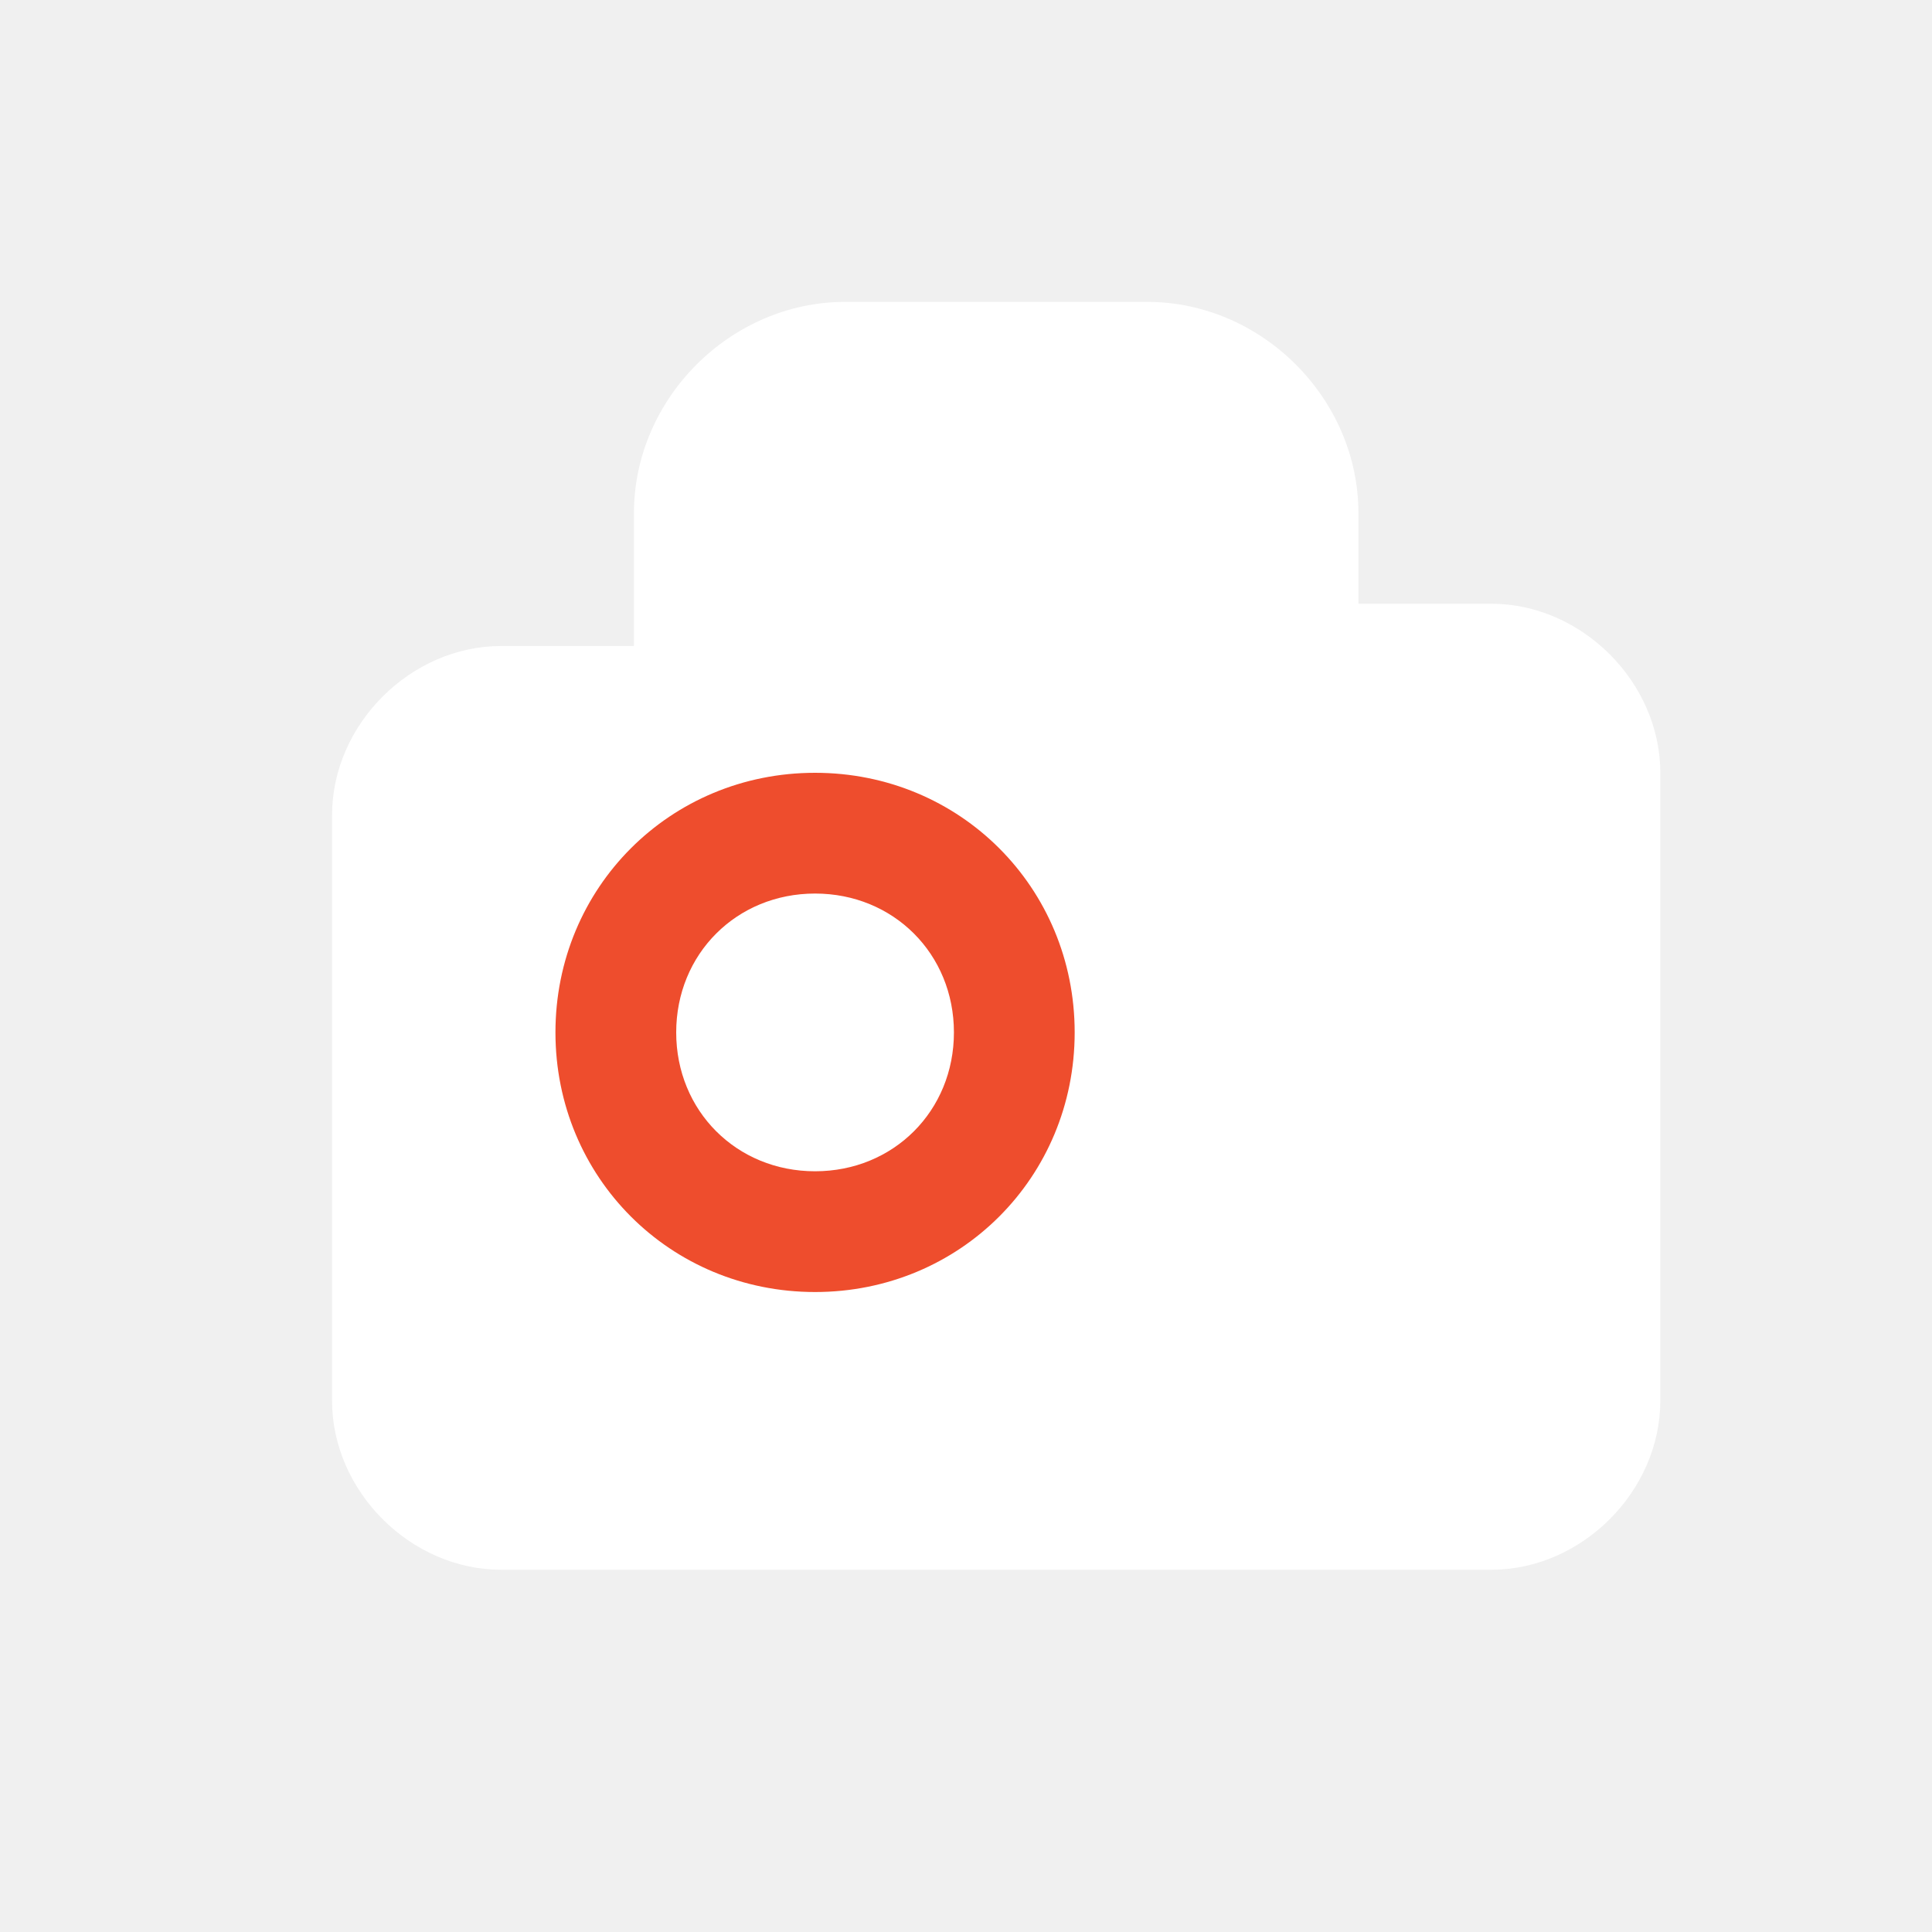
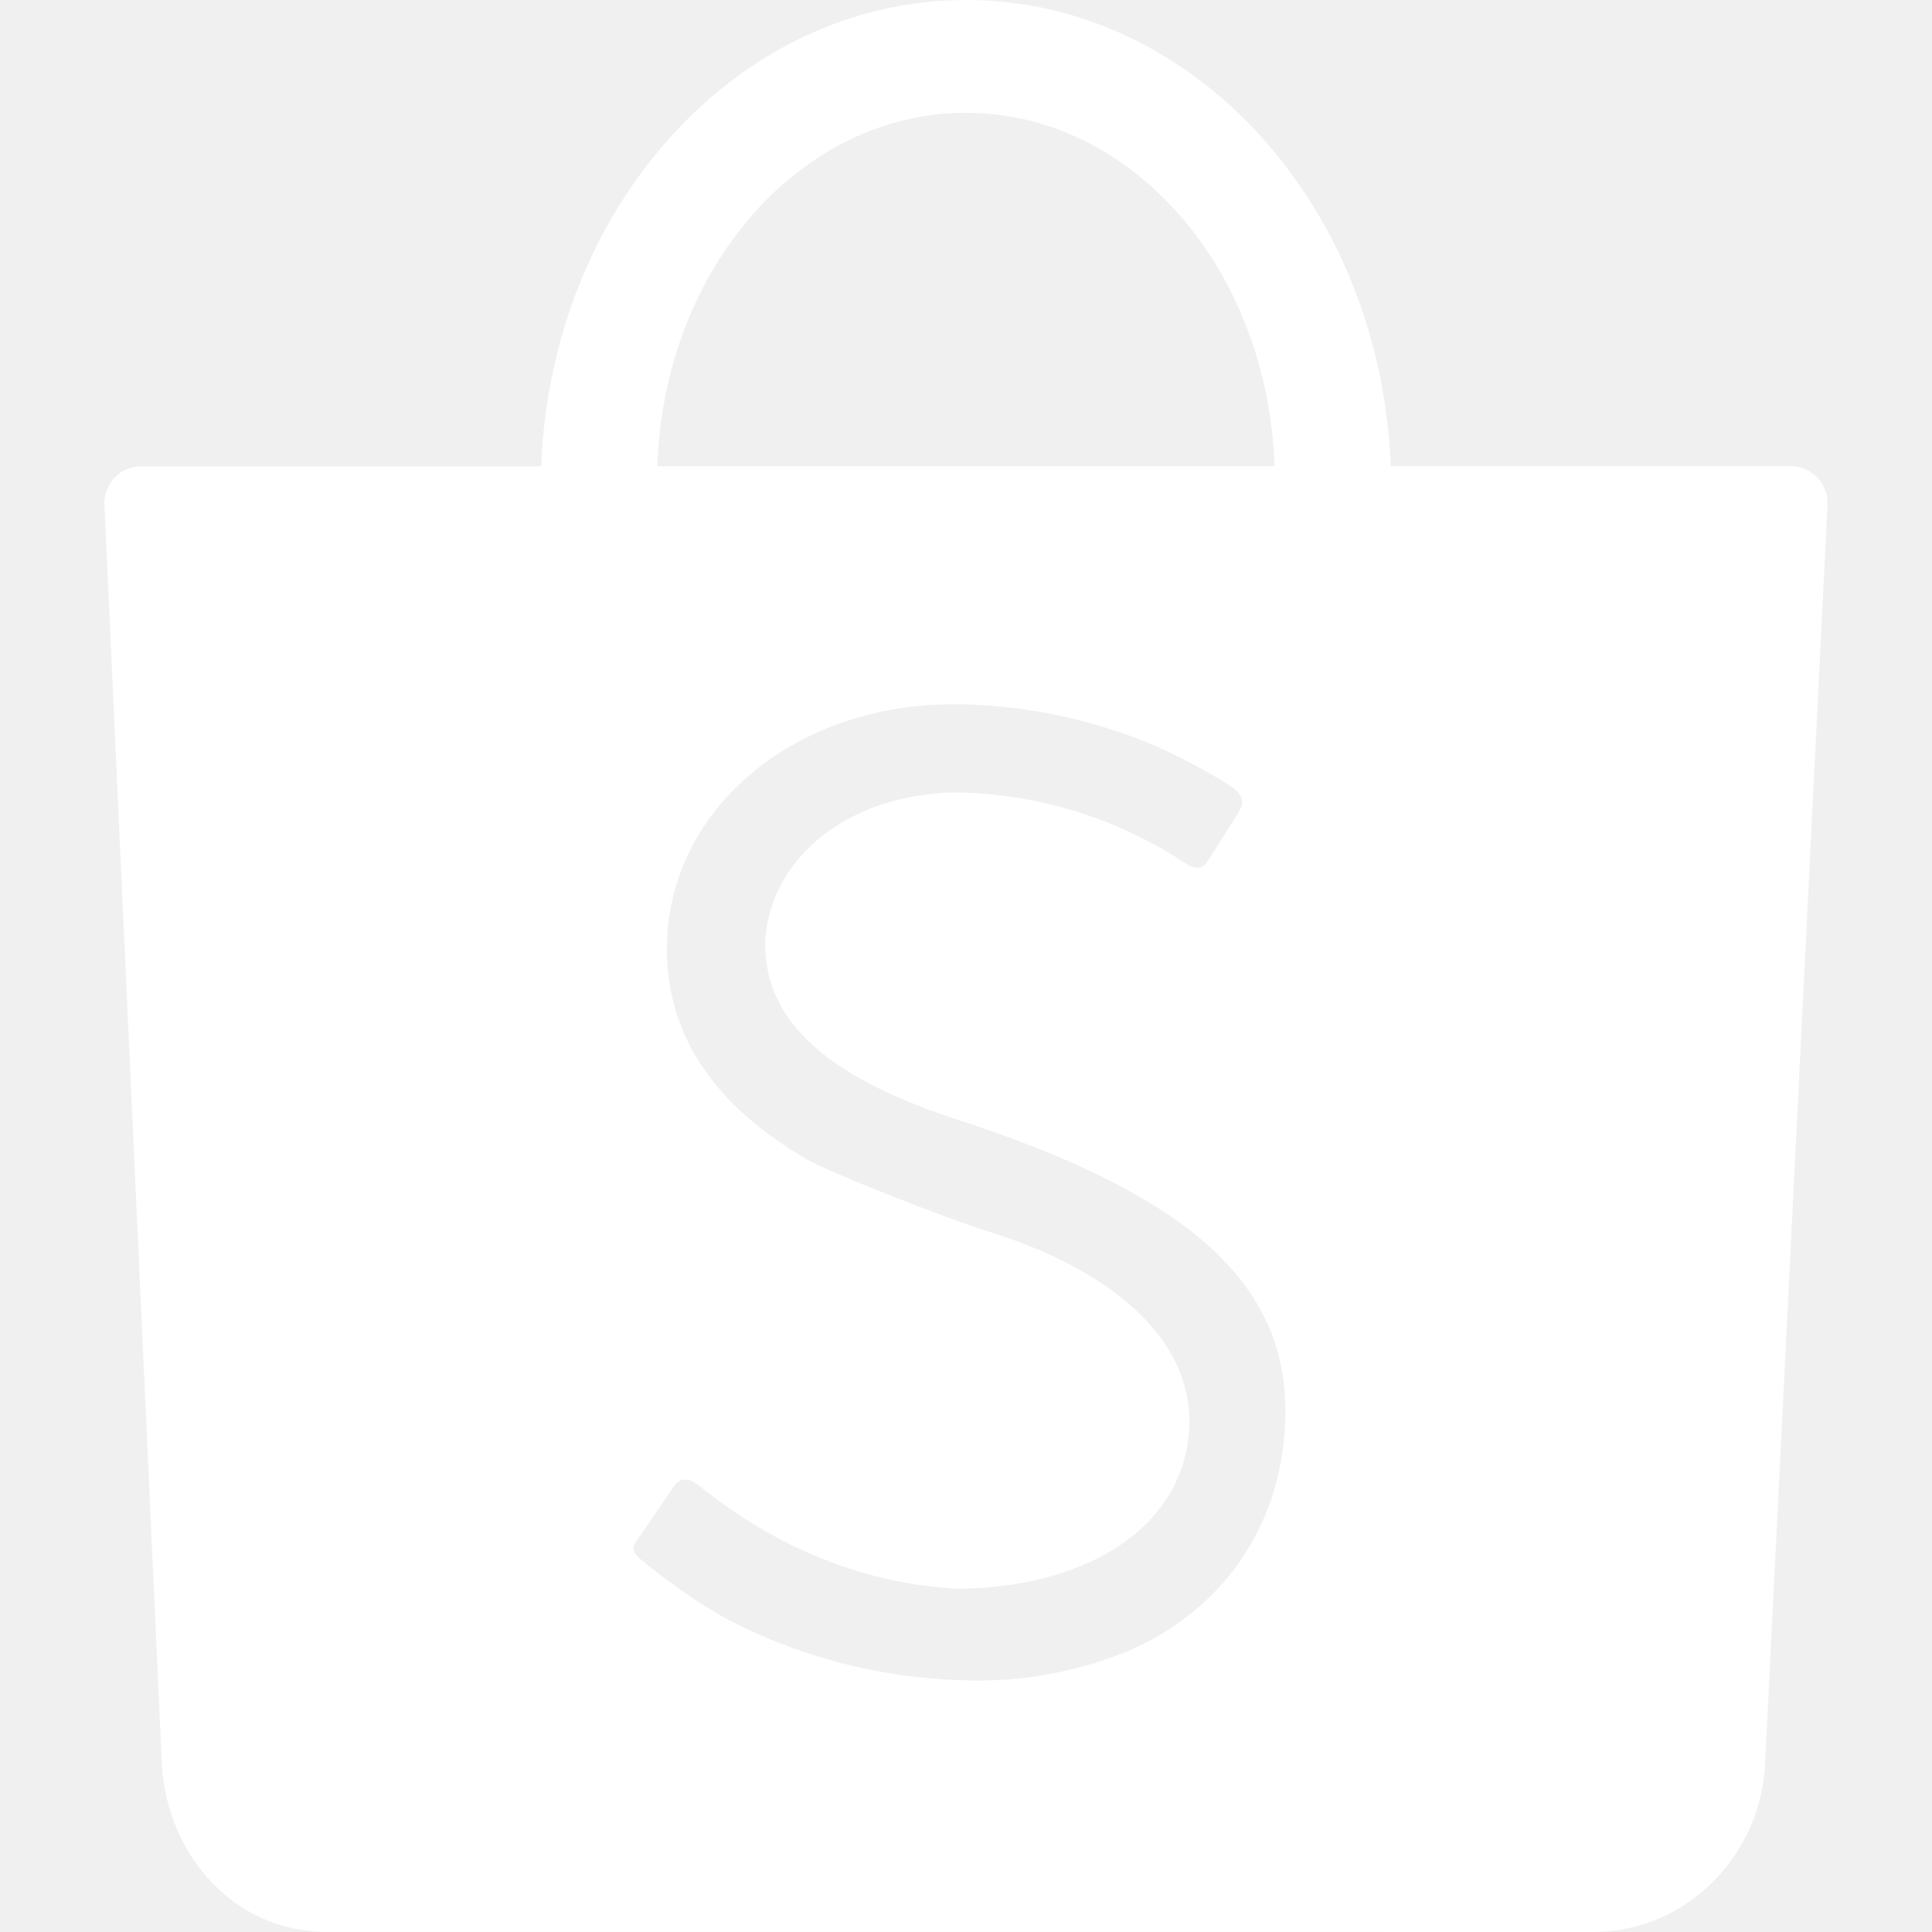
- <svg xmlns="http://www.w3.org/2000/svg" viewBox="0 0 32 32" fill="none">
-   <path fill="white" d="M10.5 8.5c0-1.9 1.6-3.5 3.5-3.5h5c1.9 0 3.5 1.6 3.5 3.5V10h2.2c1.5 0 2.8 1.3 2.8 2.8v10.4c0 1.5-1.3 2.8-2.8 2.8H8.3c-1.5 0-2.8-1.3-2.8-2.8V13.5c0-1.5 1.3-2.8 2.8-2.8h2.2V8.5z" />
-   <path fill="#EE4D2D" d="M13.5 12.8c-2.4 0-4.3 1.9-4.3 4.3s1.9 4.3 4.3 4.3 4.3-1.9 4.3-4.3-1.9-4.3-4.3-4.3zm0 6.6c-1.3 0-2.3-1-2.3-2.3s1-2.3 2.3-2.3 2.3 1 2.3 2.3-1 2.3-2.3 2.3z" />
-   <path fill="white" d="M22.8 12.2h2.4l-1.2 6.8h-2.4l1.2-6.8z" />
+ <svg xmlns="http://www.w3.org/2000/svg" viewBox="0 0 24 24" role="img" aria-label="Shopee">
+   <path fill="#FFFFFF" d="M15.941 17.963c.229-1.879-.981-3.077-4.176-4.097-1.548-.528-2.277-1.22-2.26-2.172.065-1.056 1.048-1.825 2.352-1.85a5.29 5.29 0 0 1 2.884.89c.116.072.197.06.263-.039.09-.145.315-.494.39-.62.051-.081.061-.187-.068-.281-.185-.137-.704-.415-.983-.532a6.47 6.47 0 0 0-2.512-.514c-1.909.008-3.413 1.215-3.539 2.826-.082 1.163.494 2.108 1.73 2.828.262.152 1.68.716 2.244.892 1.774.552 2.695 1.542 2.478 2.697-.197 1.047-1.299 1.724-2.818 1.744-1.204-.046-2.288-.537-3.128-1.19l-.141-.11c-.104-.08-.218-.075-.287.03-.05.077-.376.547-.458.67-.077.108-.035.168.045.234.35.293.817.613 1.134.775a6.71 6.71 0 0 0 2.829.727 4.905 4.905 0 0 0 2.076-.354c1.095-.465 1.803-1.394 1.945-2.554zM11.999 1.401c-2.068 0-3.754 1.95-3.833 4.39h7.666c-.08-2.44-1.765-4.39-3.833-4.39zm7.852 22.598-.08.001-15.784-.002c-1.074-.04-1.863-.91-1.971-1.991l-.01-.195L1.298 6.286a.459.459 0 0 1 .45-.494h4.975C6.845 2.568 9.161 0 12 0c2.839 0 5.154 2.569 5.276 5.79h4.968a.459.459 0 0 1 .458.483l-.773 15.588-.007.131c-.094 1.094-.979 1.977-2.071 2.006z" />
</svg>
